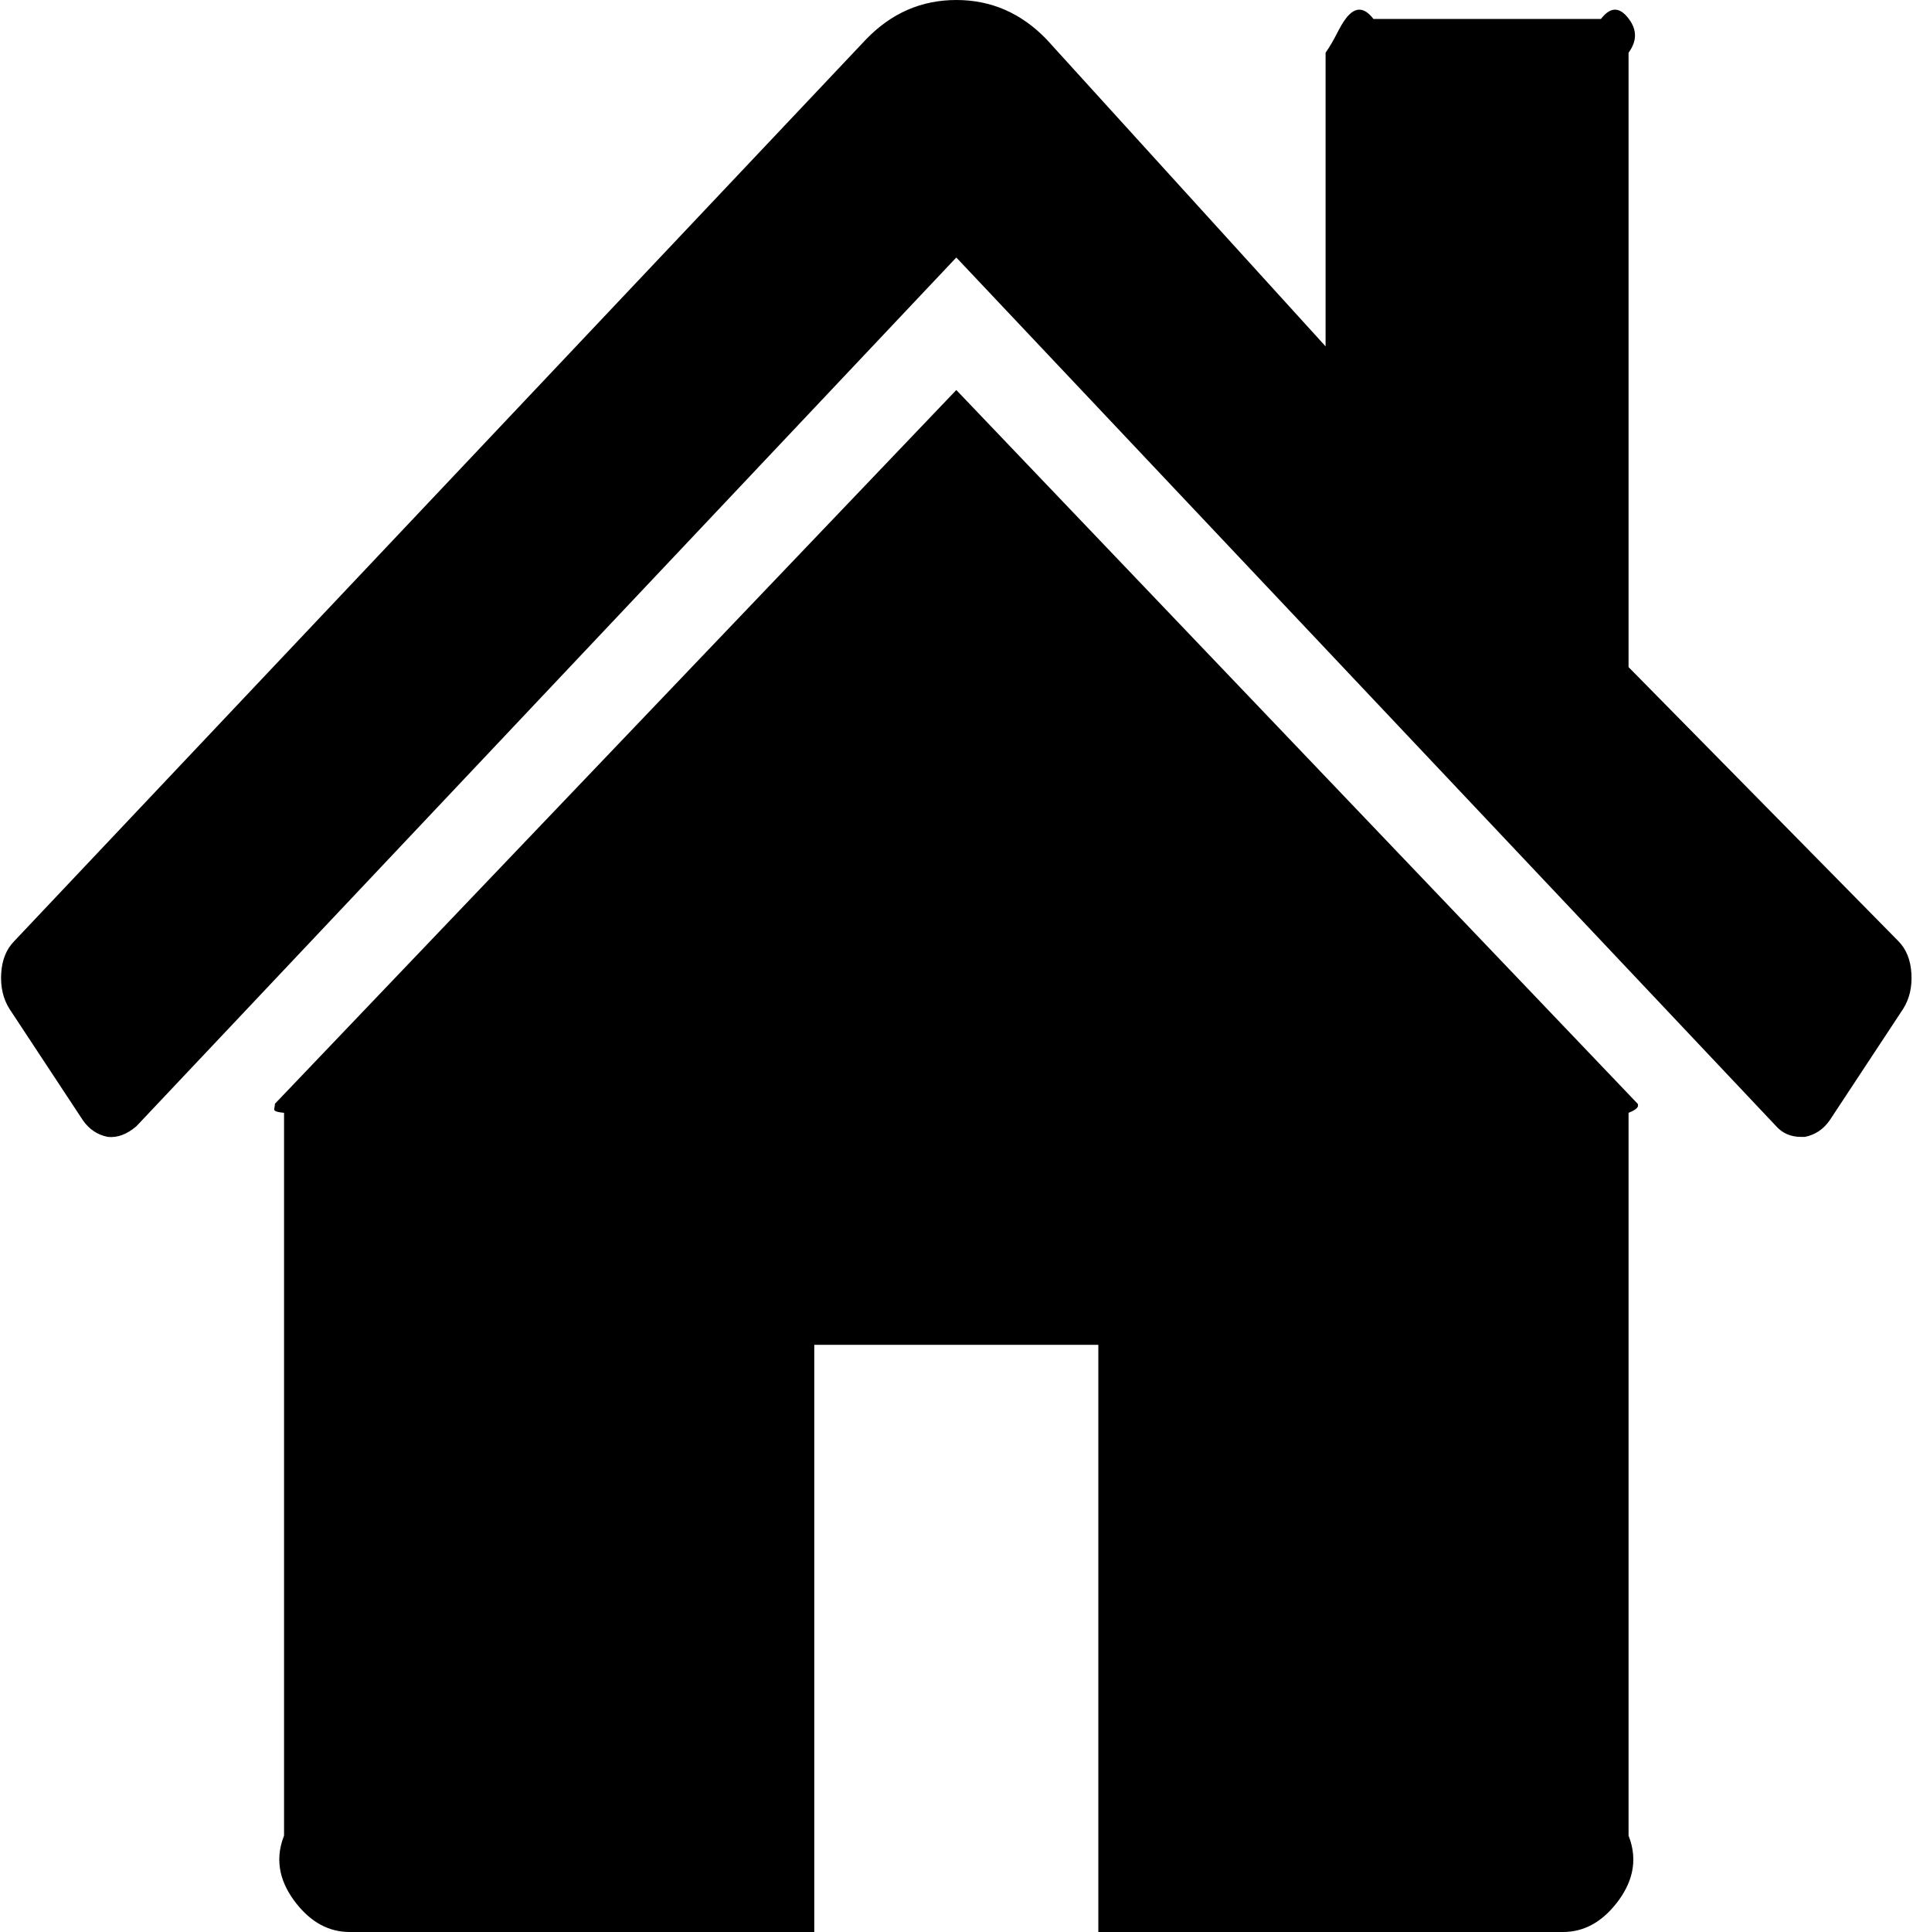
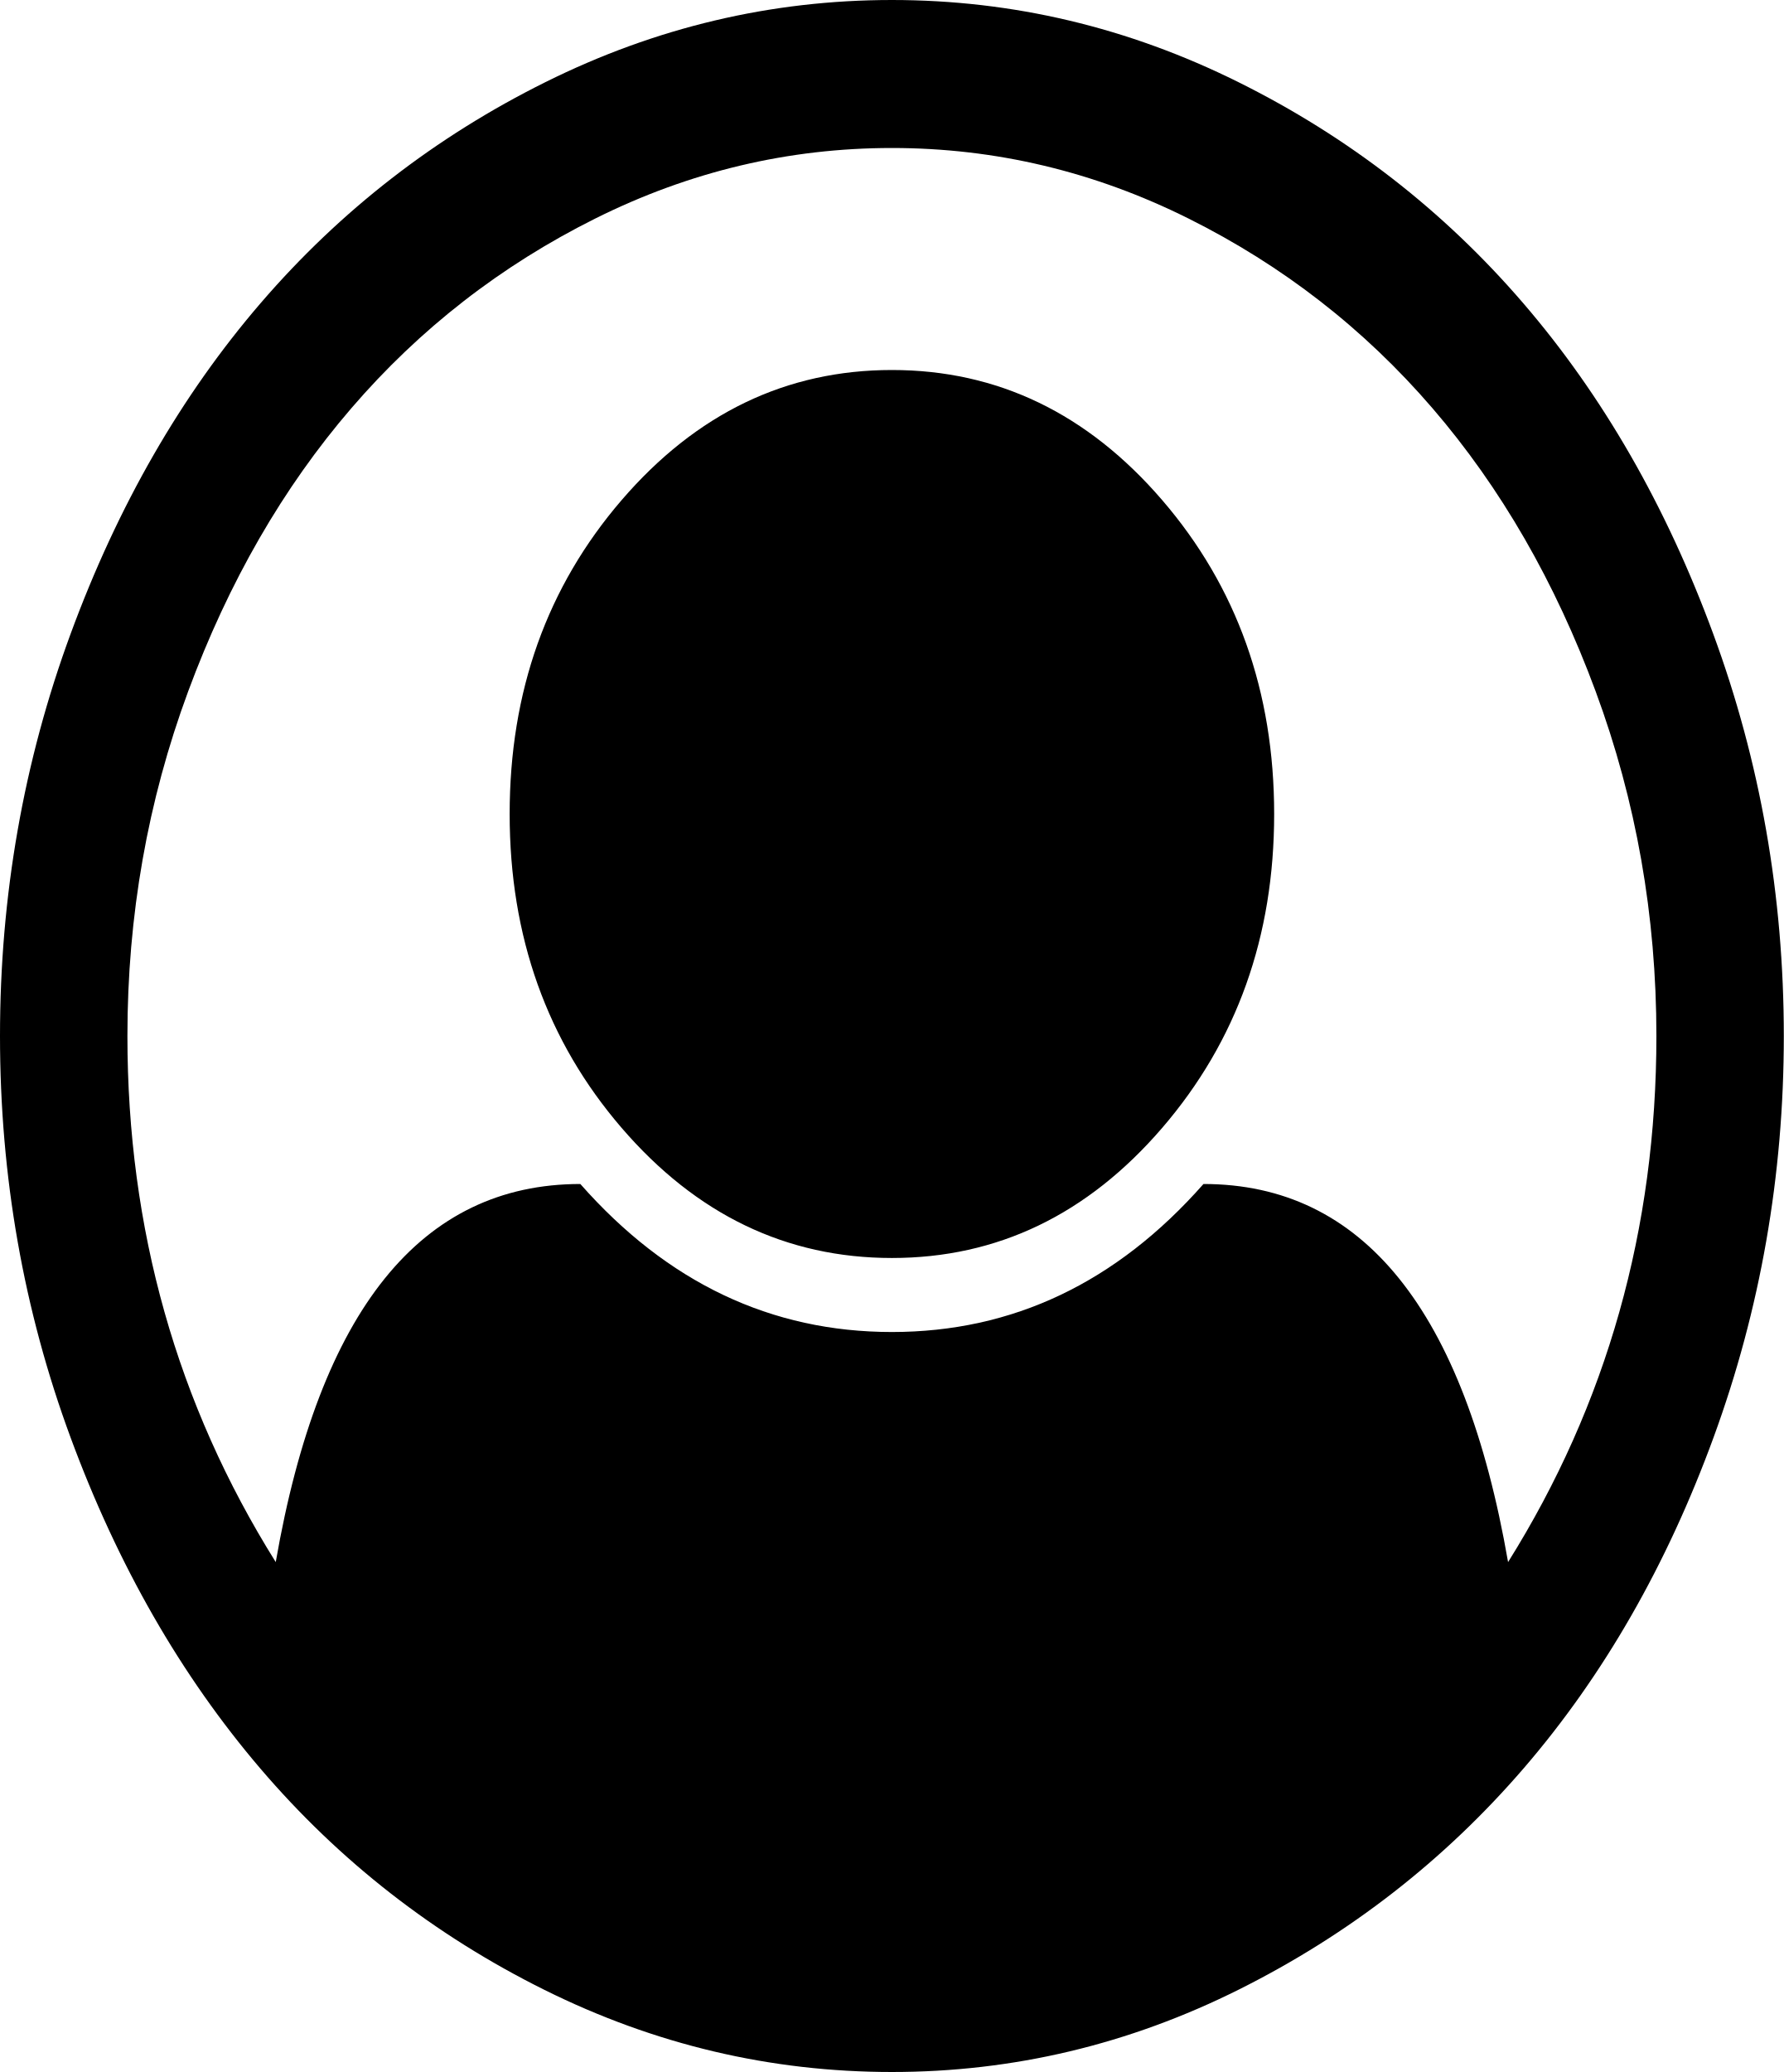
- <svg xmlns="http://www.w3.org/2000/svg" version="1.1" width="101px" height="102px">
-   <g transform="matrix(1 0 0 1 -58 -557 )">
-     <path d="M 86.482 58.274  C 86.524 58.38  86.545 58.539  86 58.751  L 86 96.912  C 86.545 98.29  86.148 99.482  85.356 100.489  C 84.563 101.496  83.624 102  82.54 102  L 58 102  L 58 71  L 43 71  L 43 102  L 18.46 102  C 17.376 102  16.437 101.496  15.644 100.489  C 14.852 99.482  14.455 98.29  15 96.912  L 15 58.751  C 14.455 58.698  14.466 58.619  14.487 58.513  C 14.508 58.407  14.518 58.327  14.518 58.274  L 50.5 20.591  L 86.482 58.274  Z M 100.937 51.398  C 100.979 52.113  100.833 52.736  100.499 53.266  L 96.62 59.149  C 96.286 59.626  95.848 59.917  95.305 60.023  L 95.118 60.023  C 94.575 60.023  94.137 59.838  93.804 59.467  L 50.5 13.595  L 7.196 59.467  C 6.696 59.891  6.195 60.076  5.695 60.023  C 5.152 59.917  4.714 59.626  4.38 59.149  L 0.501 53.266  C 0.167 52.736  0.021 52.113  0.063 51.398  C 0.104 50.682  0.334 50.112  0.751 49.688  L 45.744 2.067  C 47.079 0.689  48.664 0  50.5 0  C 52.336 0  53.921 0.689  55.256 2.067  L 70 18.285  L 70 2.783  C 70.525 2.041  70.713 1.431  71.088 0.954  C 71.463 0.477  71.943 0.239  72.527 1  L 84.542 1  C 85.126 0.239  85.606 0.477  85.981 0.954  C 86.357 1.431  86.545 2.041  86 2.783  L 86 35.219  L 100.249 49.688  C 100.666 50.112  100.896 50.682  100.937 51.398  Z " fill-rule="nonzero" fill="#000000" stroke="none" transform="matrix(1 0 0 1 58 557 )" />
+ <svg xmlns="http://www.w3.org/2000/svg" version="1.1" width="93px" height="108px">
+   <g transform="matrix(1 0 0 1 -263 -553 )">
+     <path d="M 28.44 4.279  C 34.183 1.426  40.203 0  46.5 0  C 52.797 0  58.817 1.426  64.56 4.279  C 70.304 7.132  75.251 10.969  79.403 15.79  C 83.555 20.612  86.859 26.357  89.315 33.027  C 91.772 39.696  93 46.688  93 54  C 93 61.272  91.78 68.243  89.341 74.913  C 86.902 81.583  83.607 87.328  79.455 92.15  C 75.303 96.971  70.355 100.818  64.612 103.691  C 58.869 106.564  52.831 108  46.5 108  C 40.169 108  34.131 106.574  28.388 103.721  C 22.645 100.868  17.706 97.021  13.571 92.18  C 9.437 87.338  6.141 81.593  3.685 74.943  C 1.228 68.294  0 61.312  0 54  C 0 46.688  1.228 39.696  3.685 33.027  C 6.141 26.357  9.445 20.612  13.597 15.79  C 17.749 10.969  22.696 7.132  28.44 4.279  Z M 62.744 61.714  C 71.047 61.714  76.341 68.283  78.624 81.422  C 83.78 73.185  86.357 64.045  86.357 54  C 86.357 47.732  85.302 41.746  83.191 36.04  C 81.081 30.335  78.244 25.413  74.68 21.275  C 71.117 17.136  66.878 13.842  61.965 11.391  C 57.052 8.94  51.897 7.714  46.5 7.714  C 41.103 7.714  35.948 8.94  31.035 11.391  C 26.122 13.842  21.883 17.136  18.32 21.275  C 14.756 25.413  11.919 30.335  9.809 36.04  C 7.698 41.746  6.643 47.732  6.643 54  C 6.643 64.045  9.22 73.185  14.376 81.422  C 16.659 68.283  21.953 61.714  30.256 61.714  C 34.789 66.857  40.203 69.429  46.5 69.429  C 52.797 69.429  58.211 66.857  62.744 61.714  Z M 60.59 58.791  C 64.482 54.271  66.429 48.817  66.429 42.429  C 66.429 36.04  64.482 30.586  60.59 26.066  C 56.698 21.546  52.001 19.286  46.5 19.286  C 40.999 19.286  36.302 21.546  32.41 26.066  C 28.518 30.586  26.571 36.04  26.571 42.429  C 26.571 48.817  28.518 54.271  32.41 58.791  C 36.302 63.311  40.999 65.571  46.5 65.571  C 52.001 65.571  56.698 63.311  60.59 58.791  Z " fill-rule="nonzero" fill="#000000" stroke="none" transform="matrix(1 0 0 1 263 553 )" />
  </g>
</svg>
